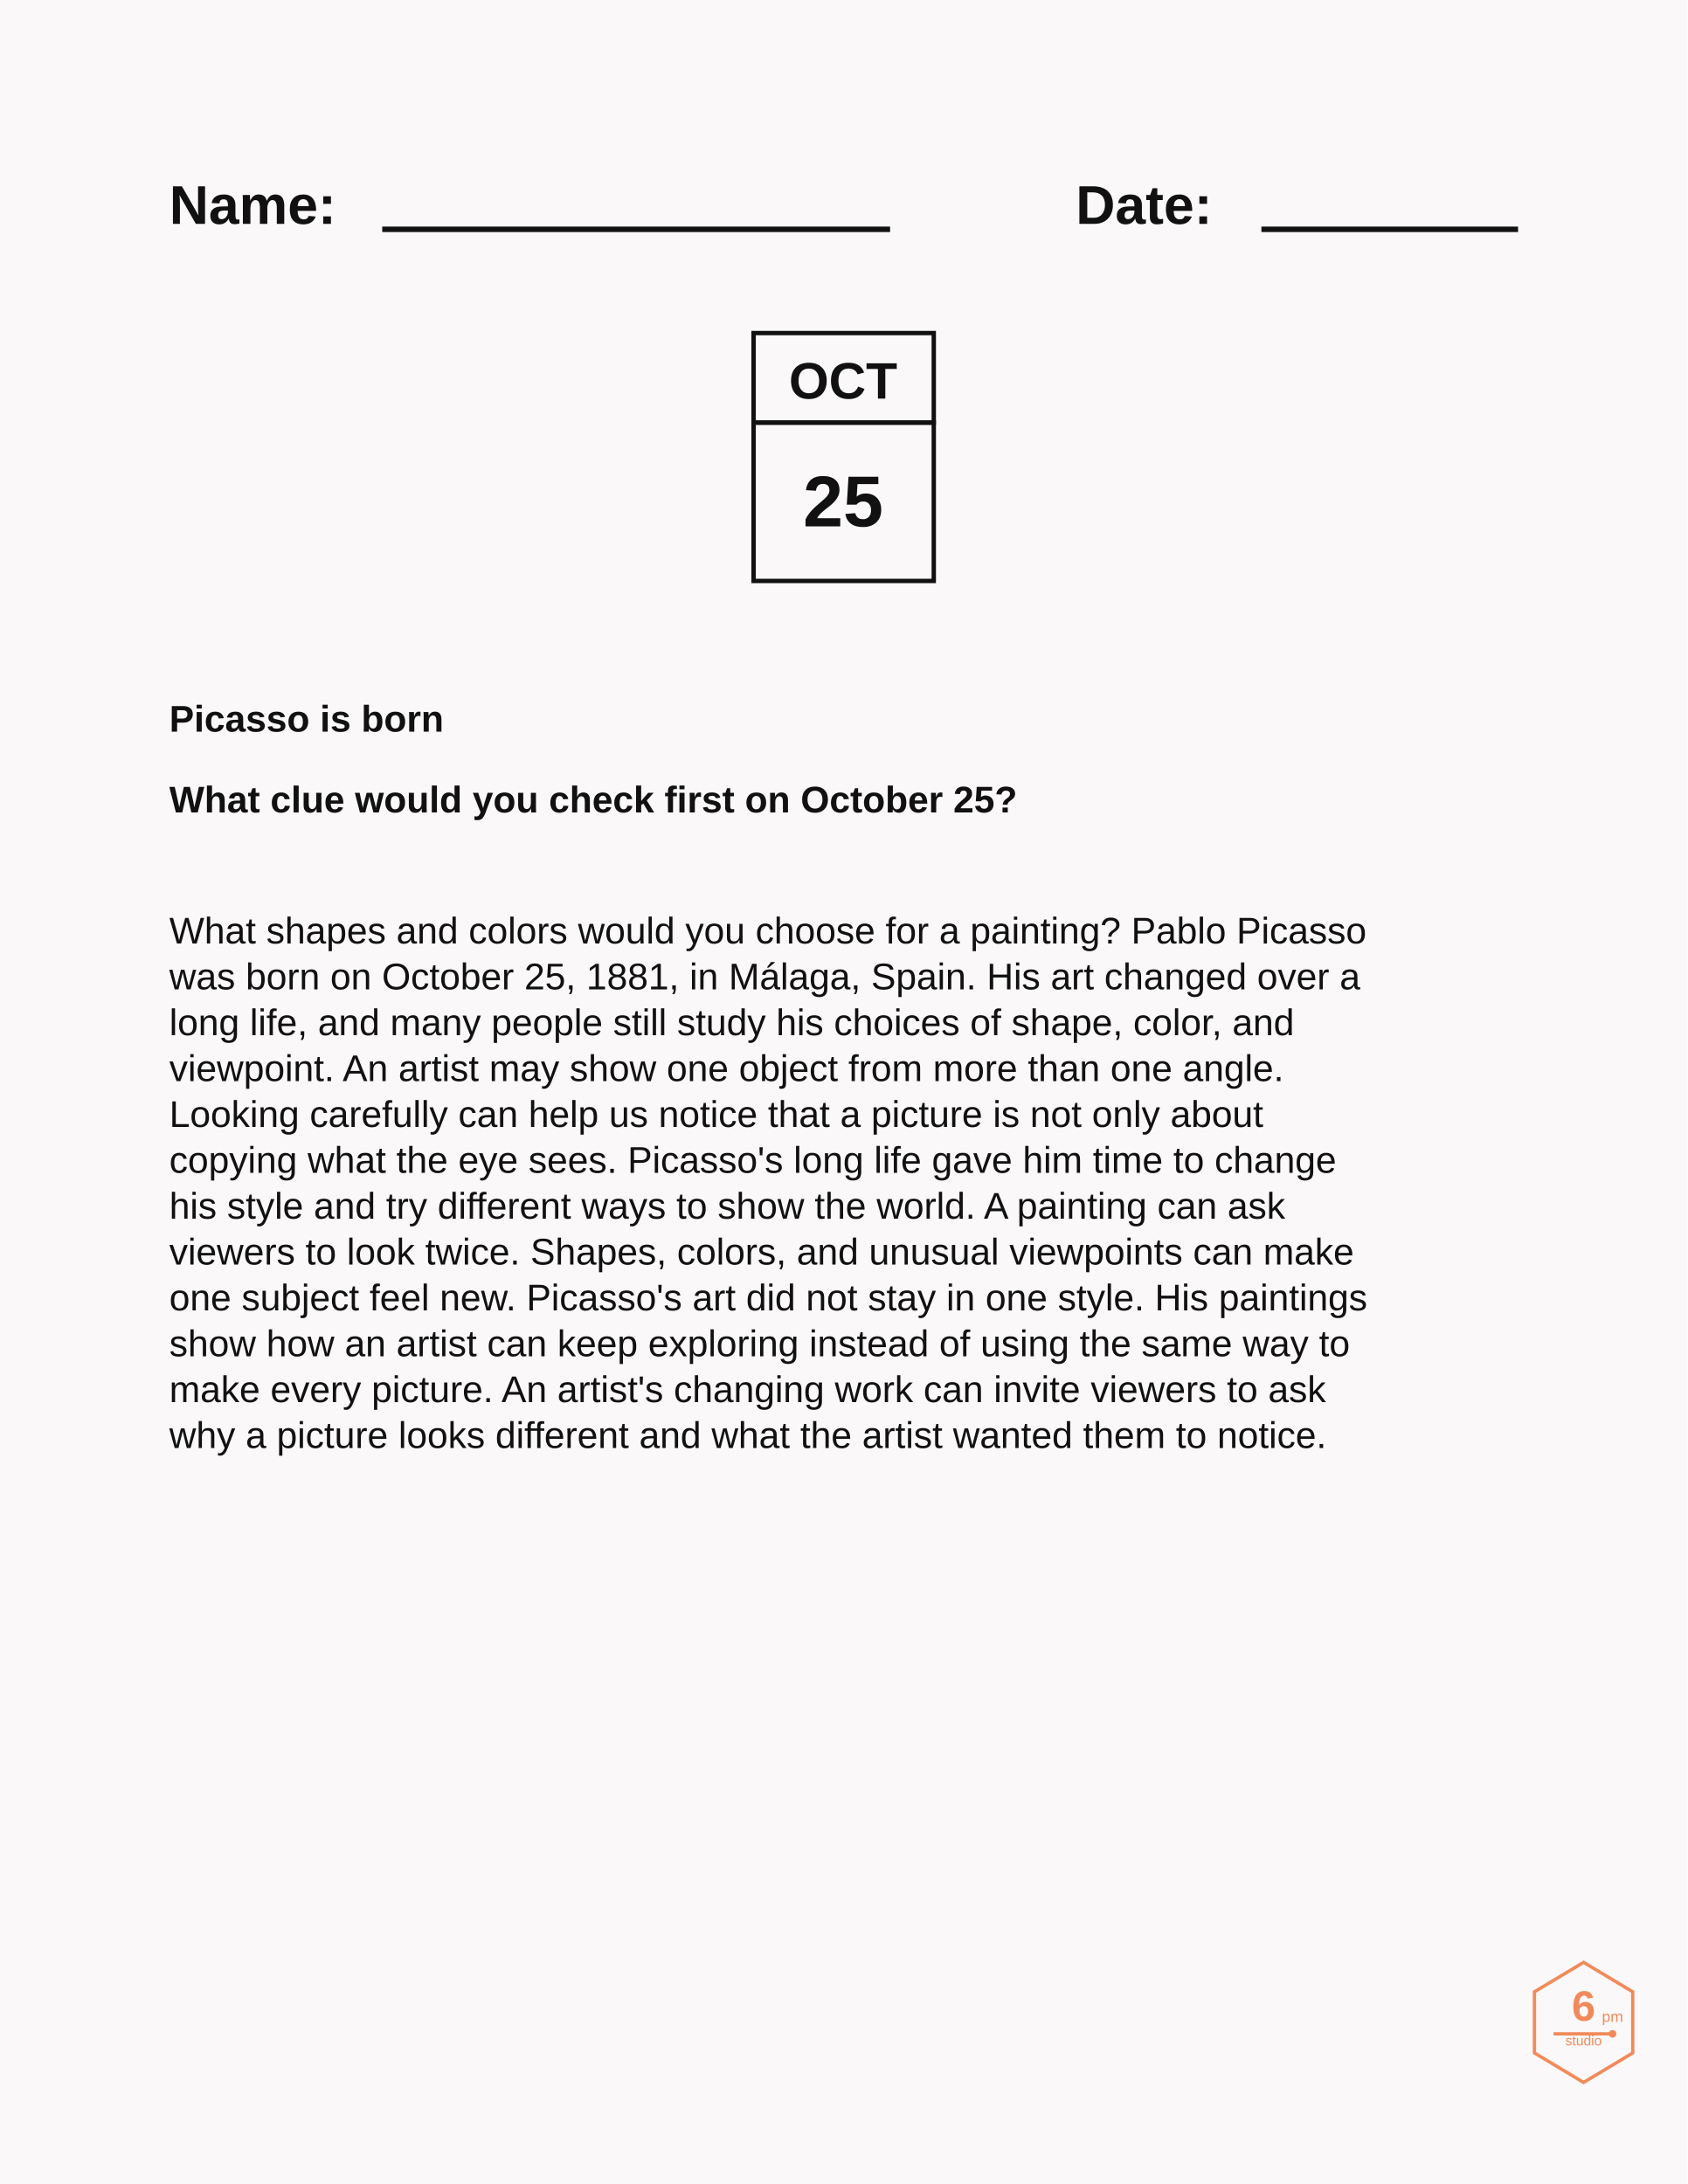
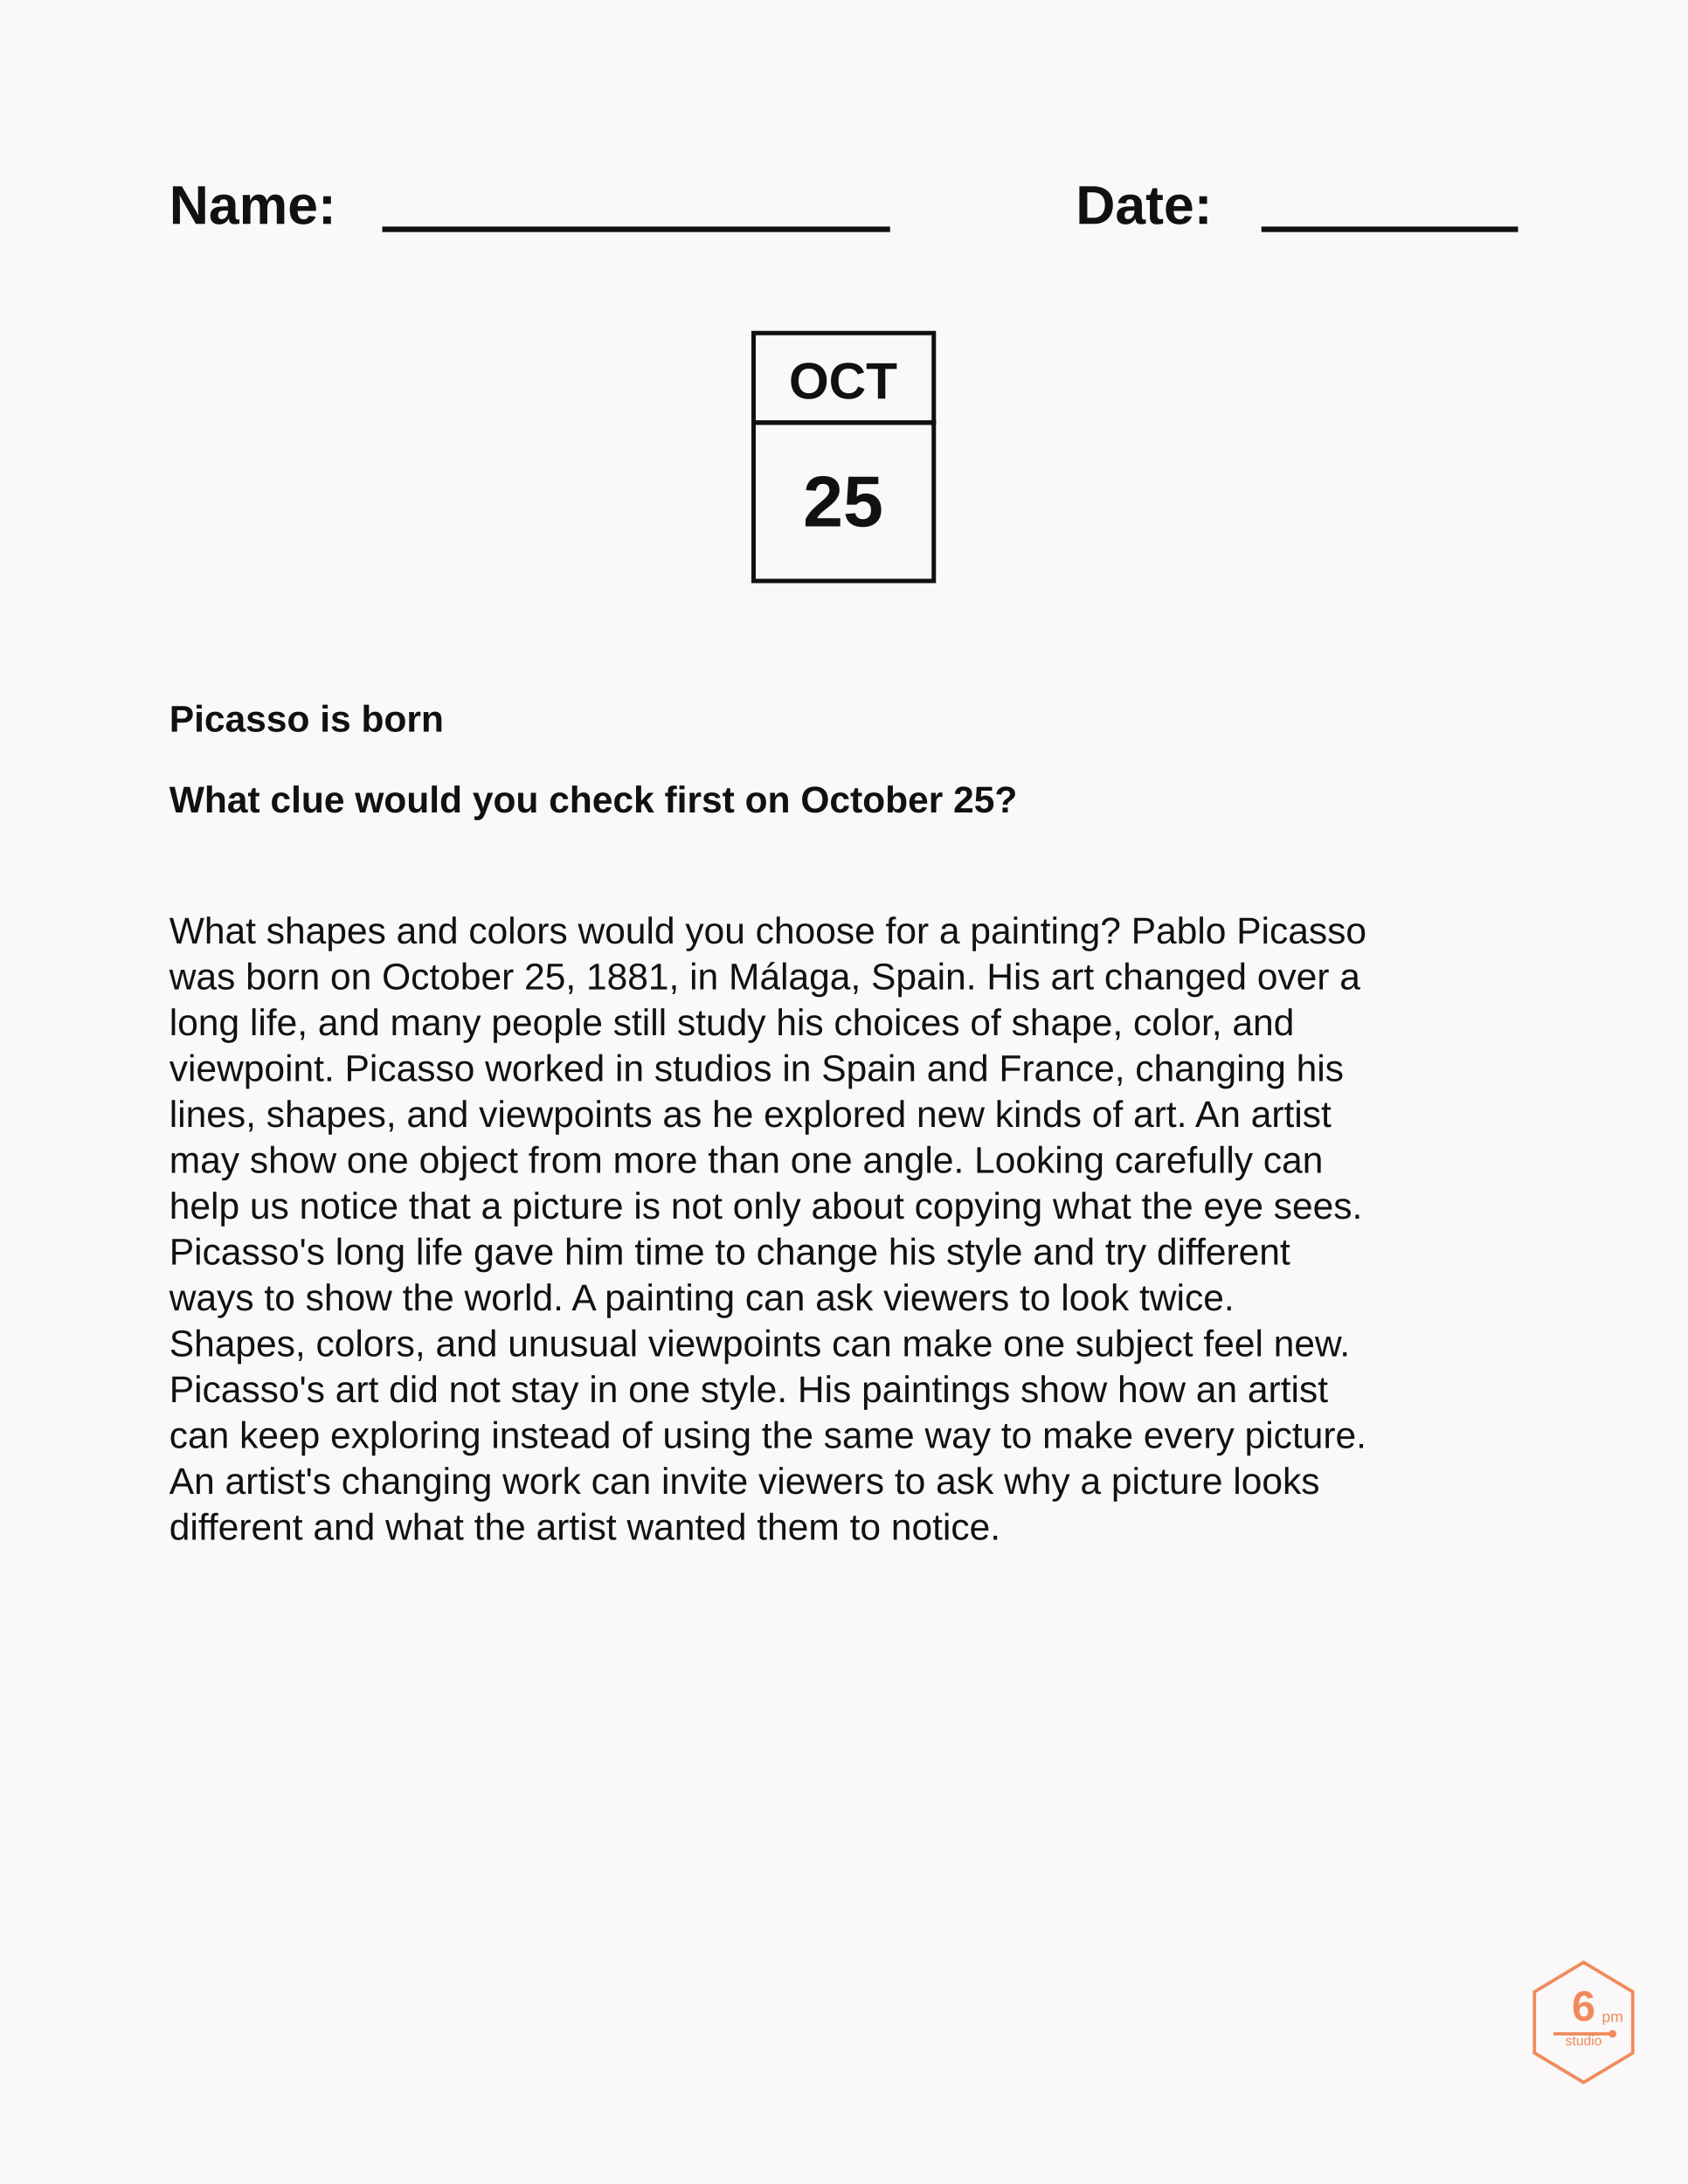
<svg xmlns="http://www.w3.org/2000/svg" width="1545" height="2000" viewBox="0 0 1545 2000" data-template-variant="reading-passage" data-template-version="1.0.0">
  <rect width="1545" height="2000" fill="#faf8f8" />
  <g fill="#111" font-family="Arial, Helvetica, sans-serif">
    <text x="155" y="205" font-size="50" font-weight="700">Name:</text>
    <line x1="350" y1="210" x2="815" y2="210" stroke="#111" stroke-width="5" />
    <text x="985" y="205" font-size="50" font-weight="700">Date:</text>
    <line x1="1155" y1="210" x2="1390" y2="210" stroke="#111" stroke-width="5" />
  </g>
  <g stroke="#111" fill="none" stroke-width="4">
    <rect x="690" y="305" width="165" height="82" />
    <rect x="690" y="387" width="165" height="145" />
  </g>
  <g fill="#111" text-anchor="middle" font-family="Arial, Helvetica, sans-serif">
    <text x="772" y="365" font-size="47" font-weight="700">OCT</text>
    <text x="772" y="482" font-size="66" font-weight="700">25</text>
  </g>
  <g fill="#111" font-family="Arial, Helvetica, sans-serif">
    <g data-content="article" data-x="155" data-width="1235" data-max-characters="72">
      <text data-content="article" x="155" y="670" font-size="34" font-weight="700">Picasso is born</text>
      <text data-content="article" x="155" y="744" font-size="34" font-weight="600">What clue would you check first on October 25?</text>
      <text data-content="body" x="155" y="864" font-size="34">What shapes and colors would you choose for a painting? Pablo Picasso</text>
      <text data-content="body" x="155" y="906" font-size="34">was born on October 25, 1881, in Málaga, Spain. His art changed over a</text>
      <text data-content="body" x="155" y="948" font-size="34">long life, and many people still study his choices of shape, color, and</text>
-       <text data-content="body" x="155" y="990" font-size="34">viewpoint. An artist may show one object from more than one angle.</text>
-       <text data-content="body" x="155" y="1032" font-size="34">Looking carefully can help us notice that a picture is not only about</text>
-       <text data-content="body" x="155" y="1074" font-size="34">copying what the eye sees. Picasso's long life gave him time to change</text>
-       <text data-content="body" x="155" y="1116" font-size="34">his style and try different ways to show the world. A painting can ask</text>
-       <text data-content="body" x="155" y="1158" font-size="34">viewers to look twice. Shapes, colors, and unusual viewpoints can make</text>
-       <text data-content="body" x="155" y="1200" font-size="34">one subject feel new. Picasso's art did not stay in one style. His paintings</text>
-       <text data-content="body" x="155" y="1242" font-size="34">show how an artist can keep exploring instead of using the same way to</text>
-       <text data-content="body" x="155" y="1284" font-size="34">make every picture. An artist's changing work can invite viewers to ask</text>
-       <text data-content="body" x="155" y="1326" font-size="34">why a picture looks different and what the artist wanted them to notice.</text>
+       <text data-content="body" x="155" y="990" font-size="34">viewpoint. Picasso worked in studios in Spain and France, changing his</text>
+       <text data-content="body" x="155" y="1032" font-size="34">lines, shapes, and viewpoints as he explored new kinds of art. An artist</text>
+       <text data-content="body" x="155" y="1074" font-size="34">may show one object from more than one angle. Looking carefully can</text>
+       <text data-content="body" x="155" y="1116" font-size="34">help us notice that a picture is not only about copying what the eye sees.</text>
+       <text data-content="body" x="155" y="1158" font-size="34">Picasso's long life gave him time to change his style and try different</text>
+       <text data-content="body" x="155" y="1200" font-size="34">ways to show the world. A painting can ask viewers to look twice.</text>
+       <text data-content="body" x="155" y="1242" font-size="34">Shapes, colors, and unusual viewpoints can make one subject feel new.</text>
+       <text data-content="body" x="155" y="1284" font-size="34">Picasso's art did not stay in one style. His paintings show how an artist</text>
+       <text data-content="body" x="155" y="1326" font-size="34">can keep exploring instead of using the same way to make every picture.</text>
+       <text data-content="body" x="155" y="1368" font-size="34">An artist's changing work can invite viewers to ask why a picture looks</text>
+       <text data-content="body" x="155" y="1410" font-size="34">different and what the artist wanted them to notice.</text>
    </g>
  </g>
  <g transform="translate(1495 1876) scale(0.5) translate(-1495 -1876)">
    <g transform="translate(1305 1710)" fill="none" stroke="#f18a5b" stroke-width="6">
      <path d="M100 8 190 62v112l-90 54-90-54V62Z" />
      <path d="M45 139h110" />
      <circle cx="153" cy="139" r="4" fill="#f18a5b" />
    </g>
    <text x="1405" y="1825" fill="#f18a5b" text-anchor="middle" font-family="Arial, Helvetica, sans-serif" font-size="78" font-weight="700">6</text>
    <text x="1458" y="1827" fill="#f18a5b" text-anchor="middle" font-family="Arial, Helvetica, sans-serif" font-size="28">pm</text>
    <text x="1405" y="1870" fill="#f18a5b" text-anchor="middle" font-family="Arial, Helvetica, sans-serif" font-size="25">studio</text>
  </g>
</svg>
